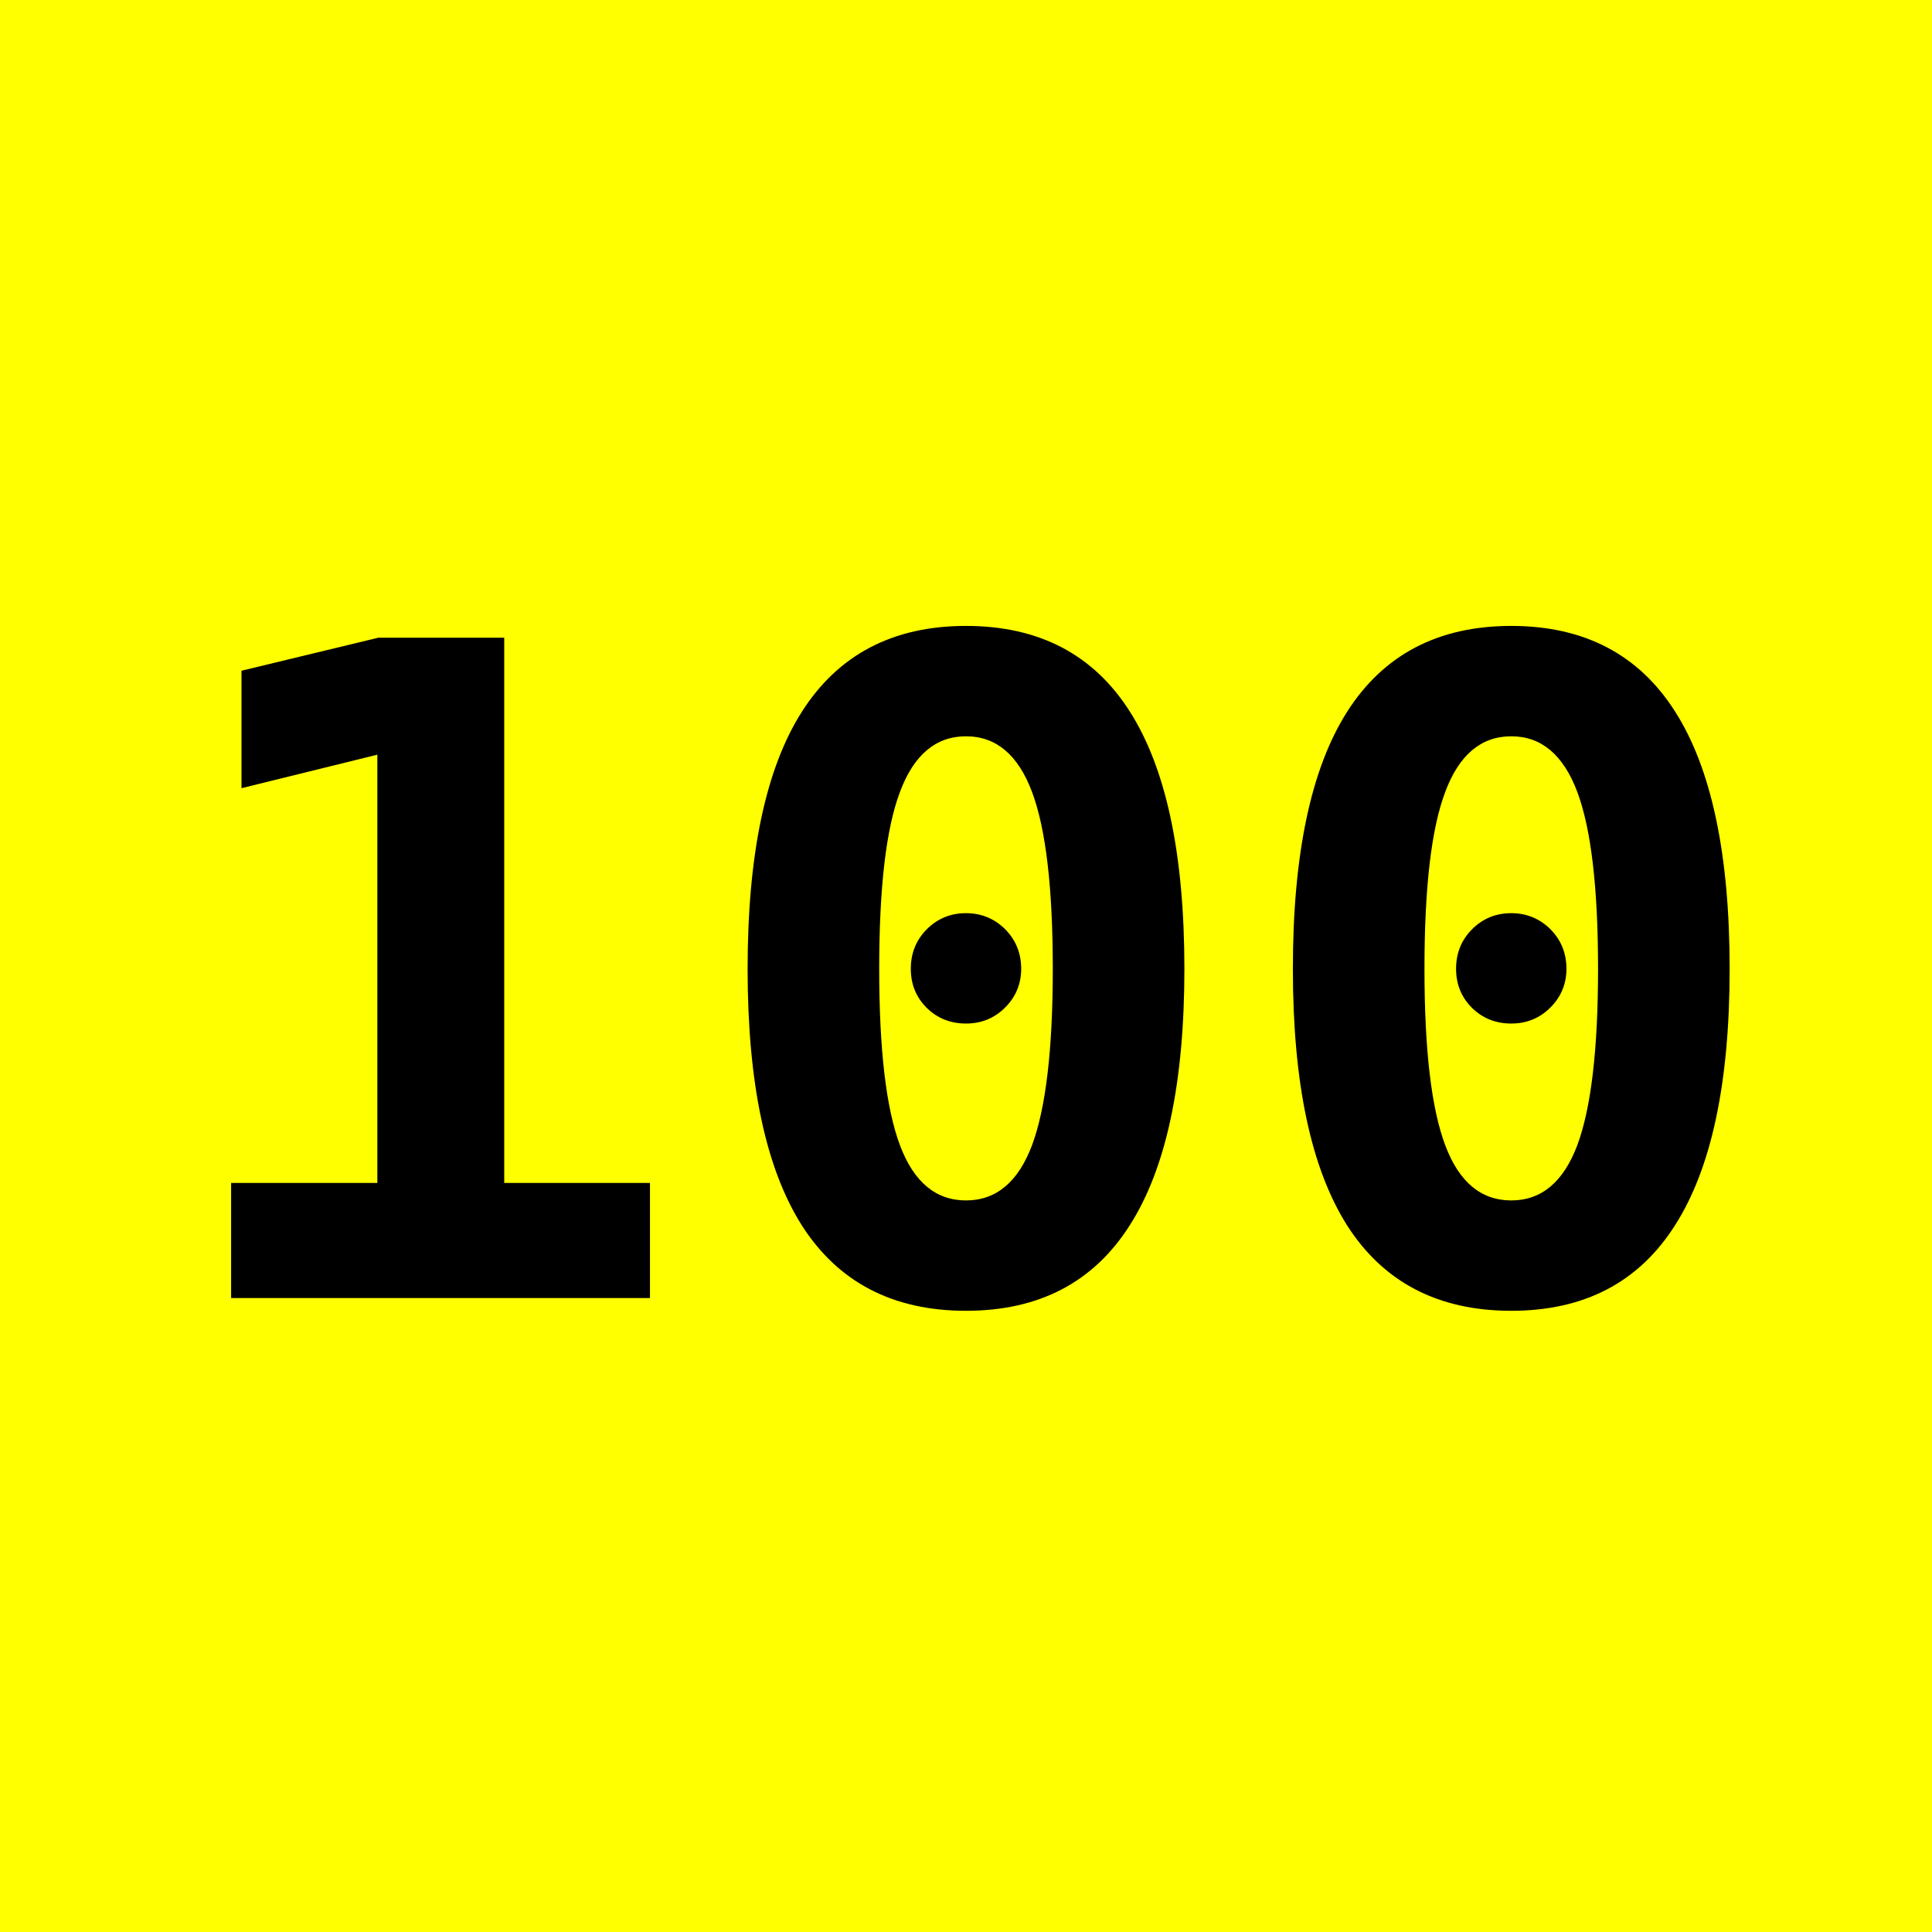
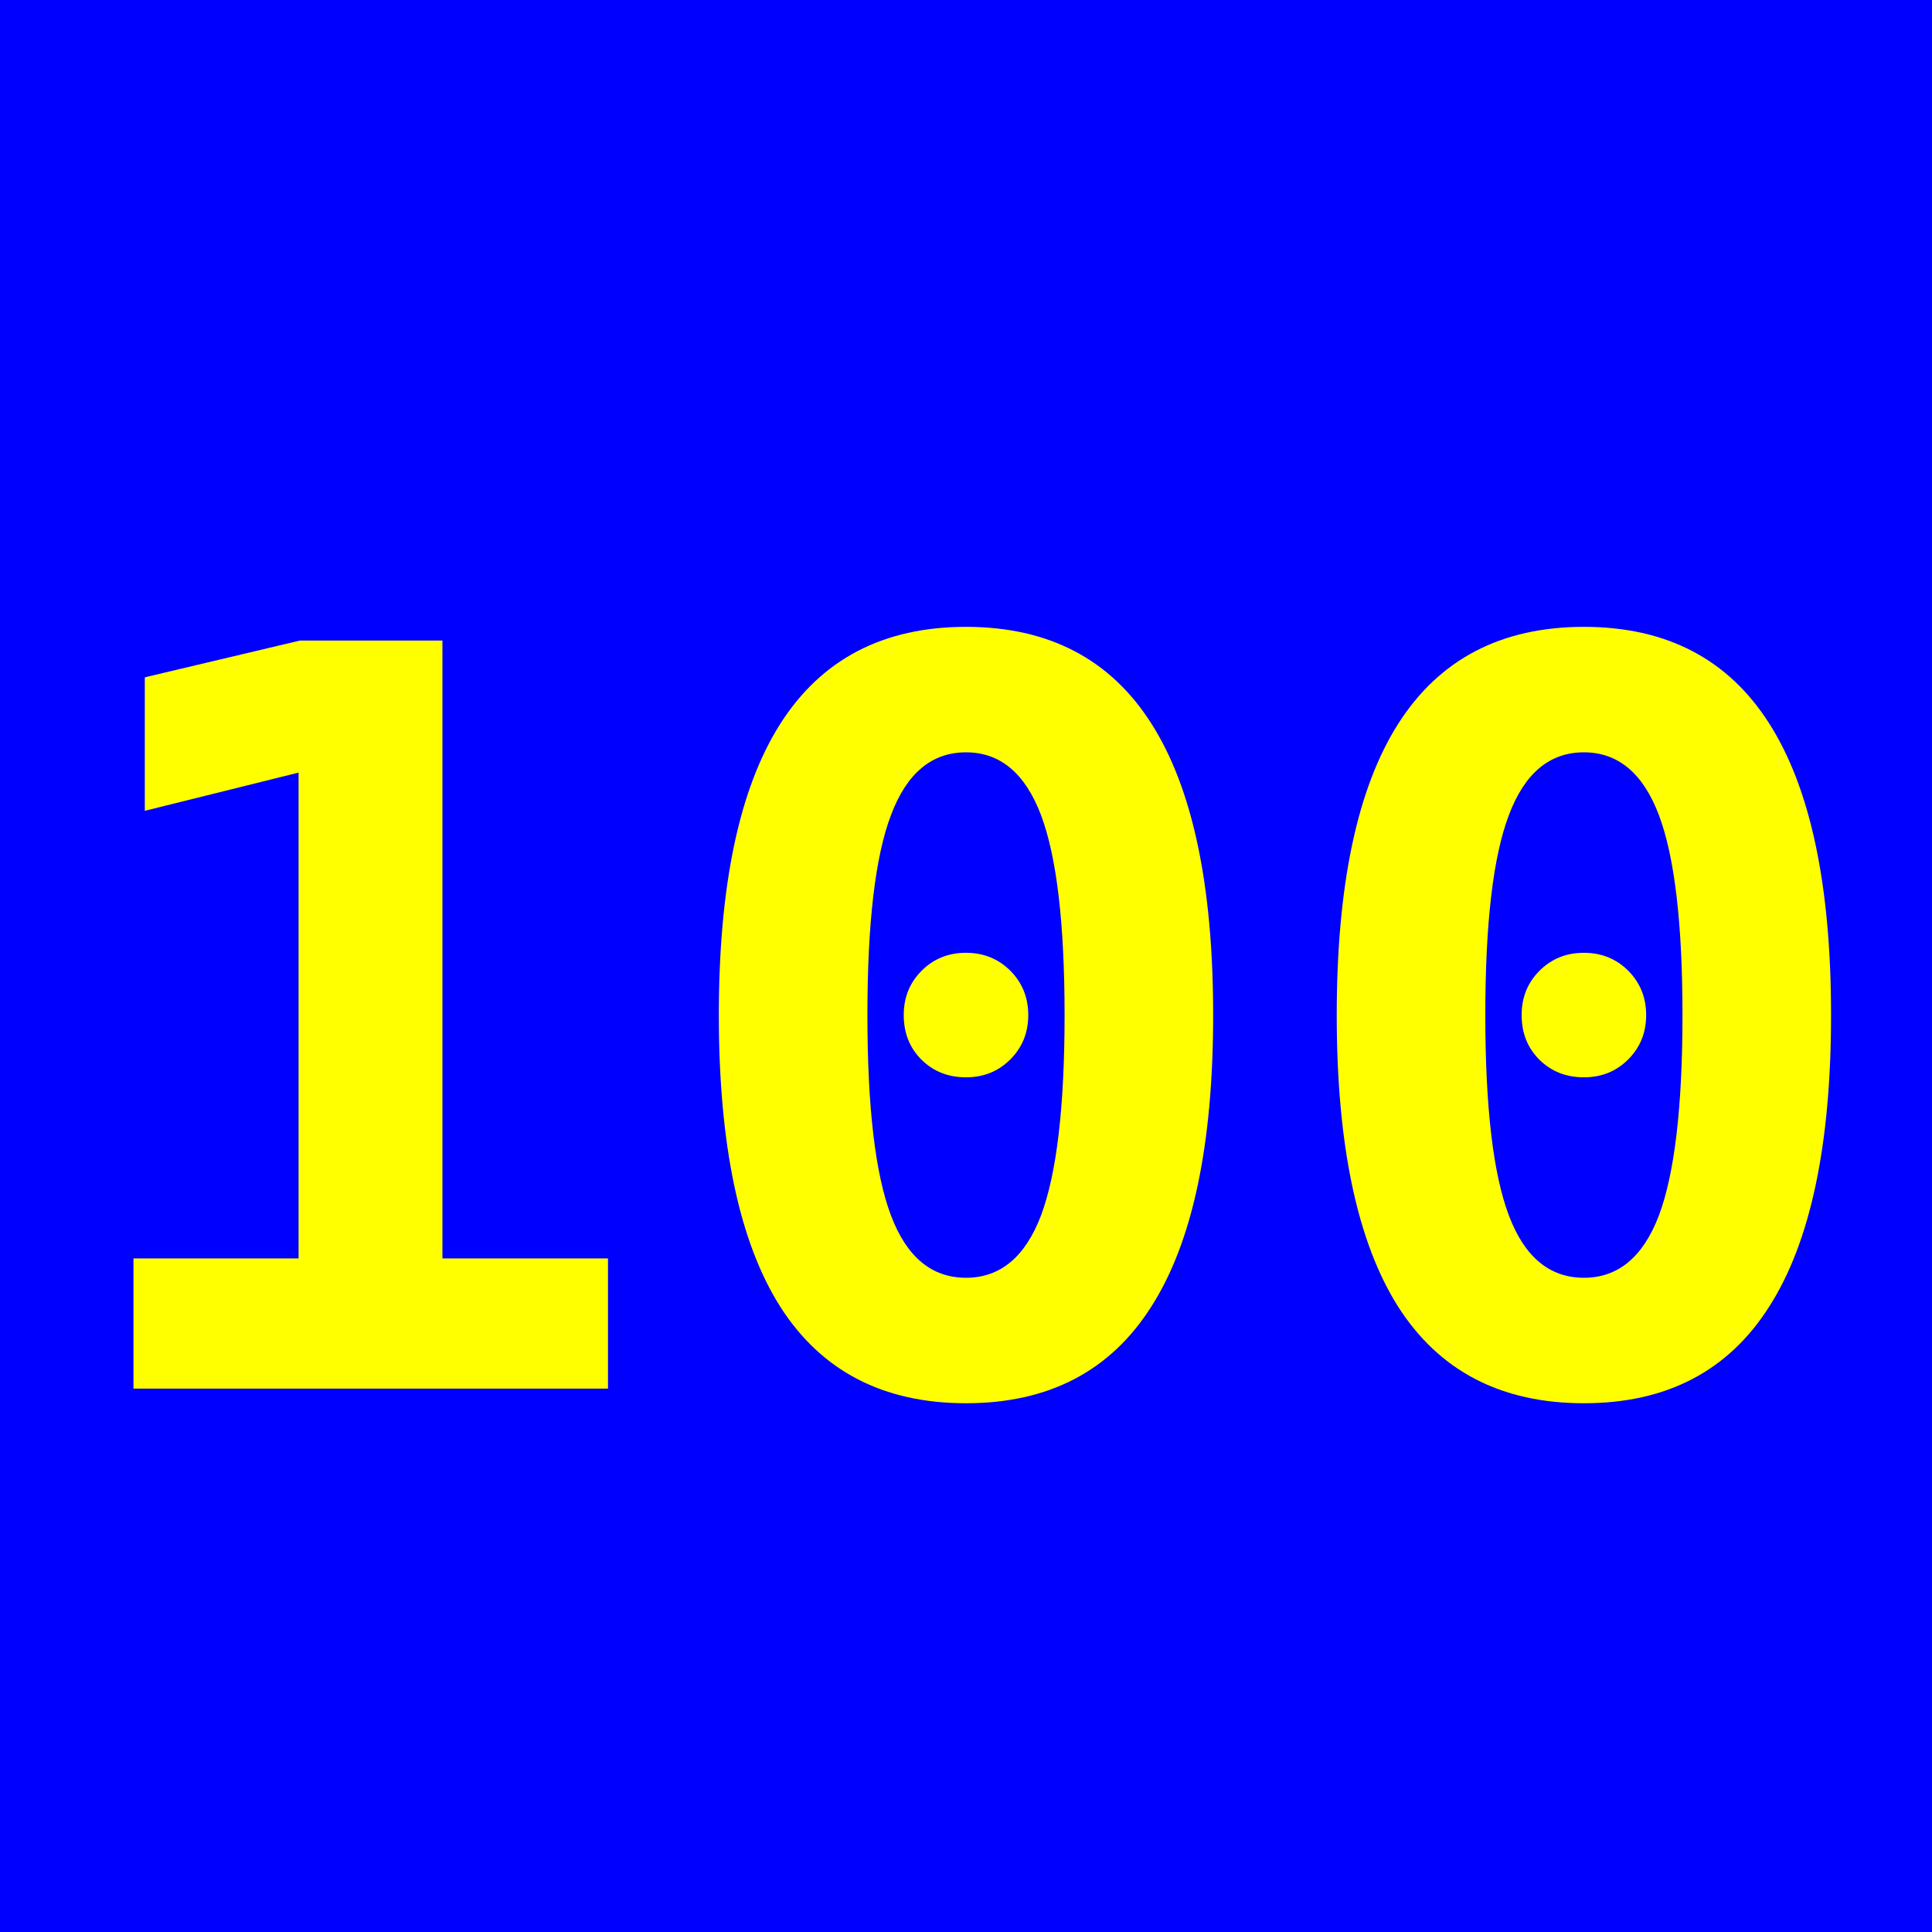
<svg xmlns="http://www.w3.org/2000/svg" viewBox="0 0 64 64">
-   <rect width="64" height="64" fill="#FFFF00" />
-   <text x="32" y="43" font-family="ui-monospace, Menlo, monospace" font-size="30" font-weight="700" text-anchor="middle" fill="#000">100</text>
+   <rect width="64" height="64" fill="#0000FF" />
+   <text x="32" y="46" font-family="ui-monospace, Menlo, monospace" font-size="34" font-weight="700" text-anchor="middle" fill="#FFFF00">100</text>
</svg>
